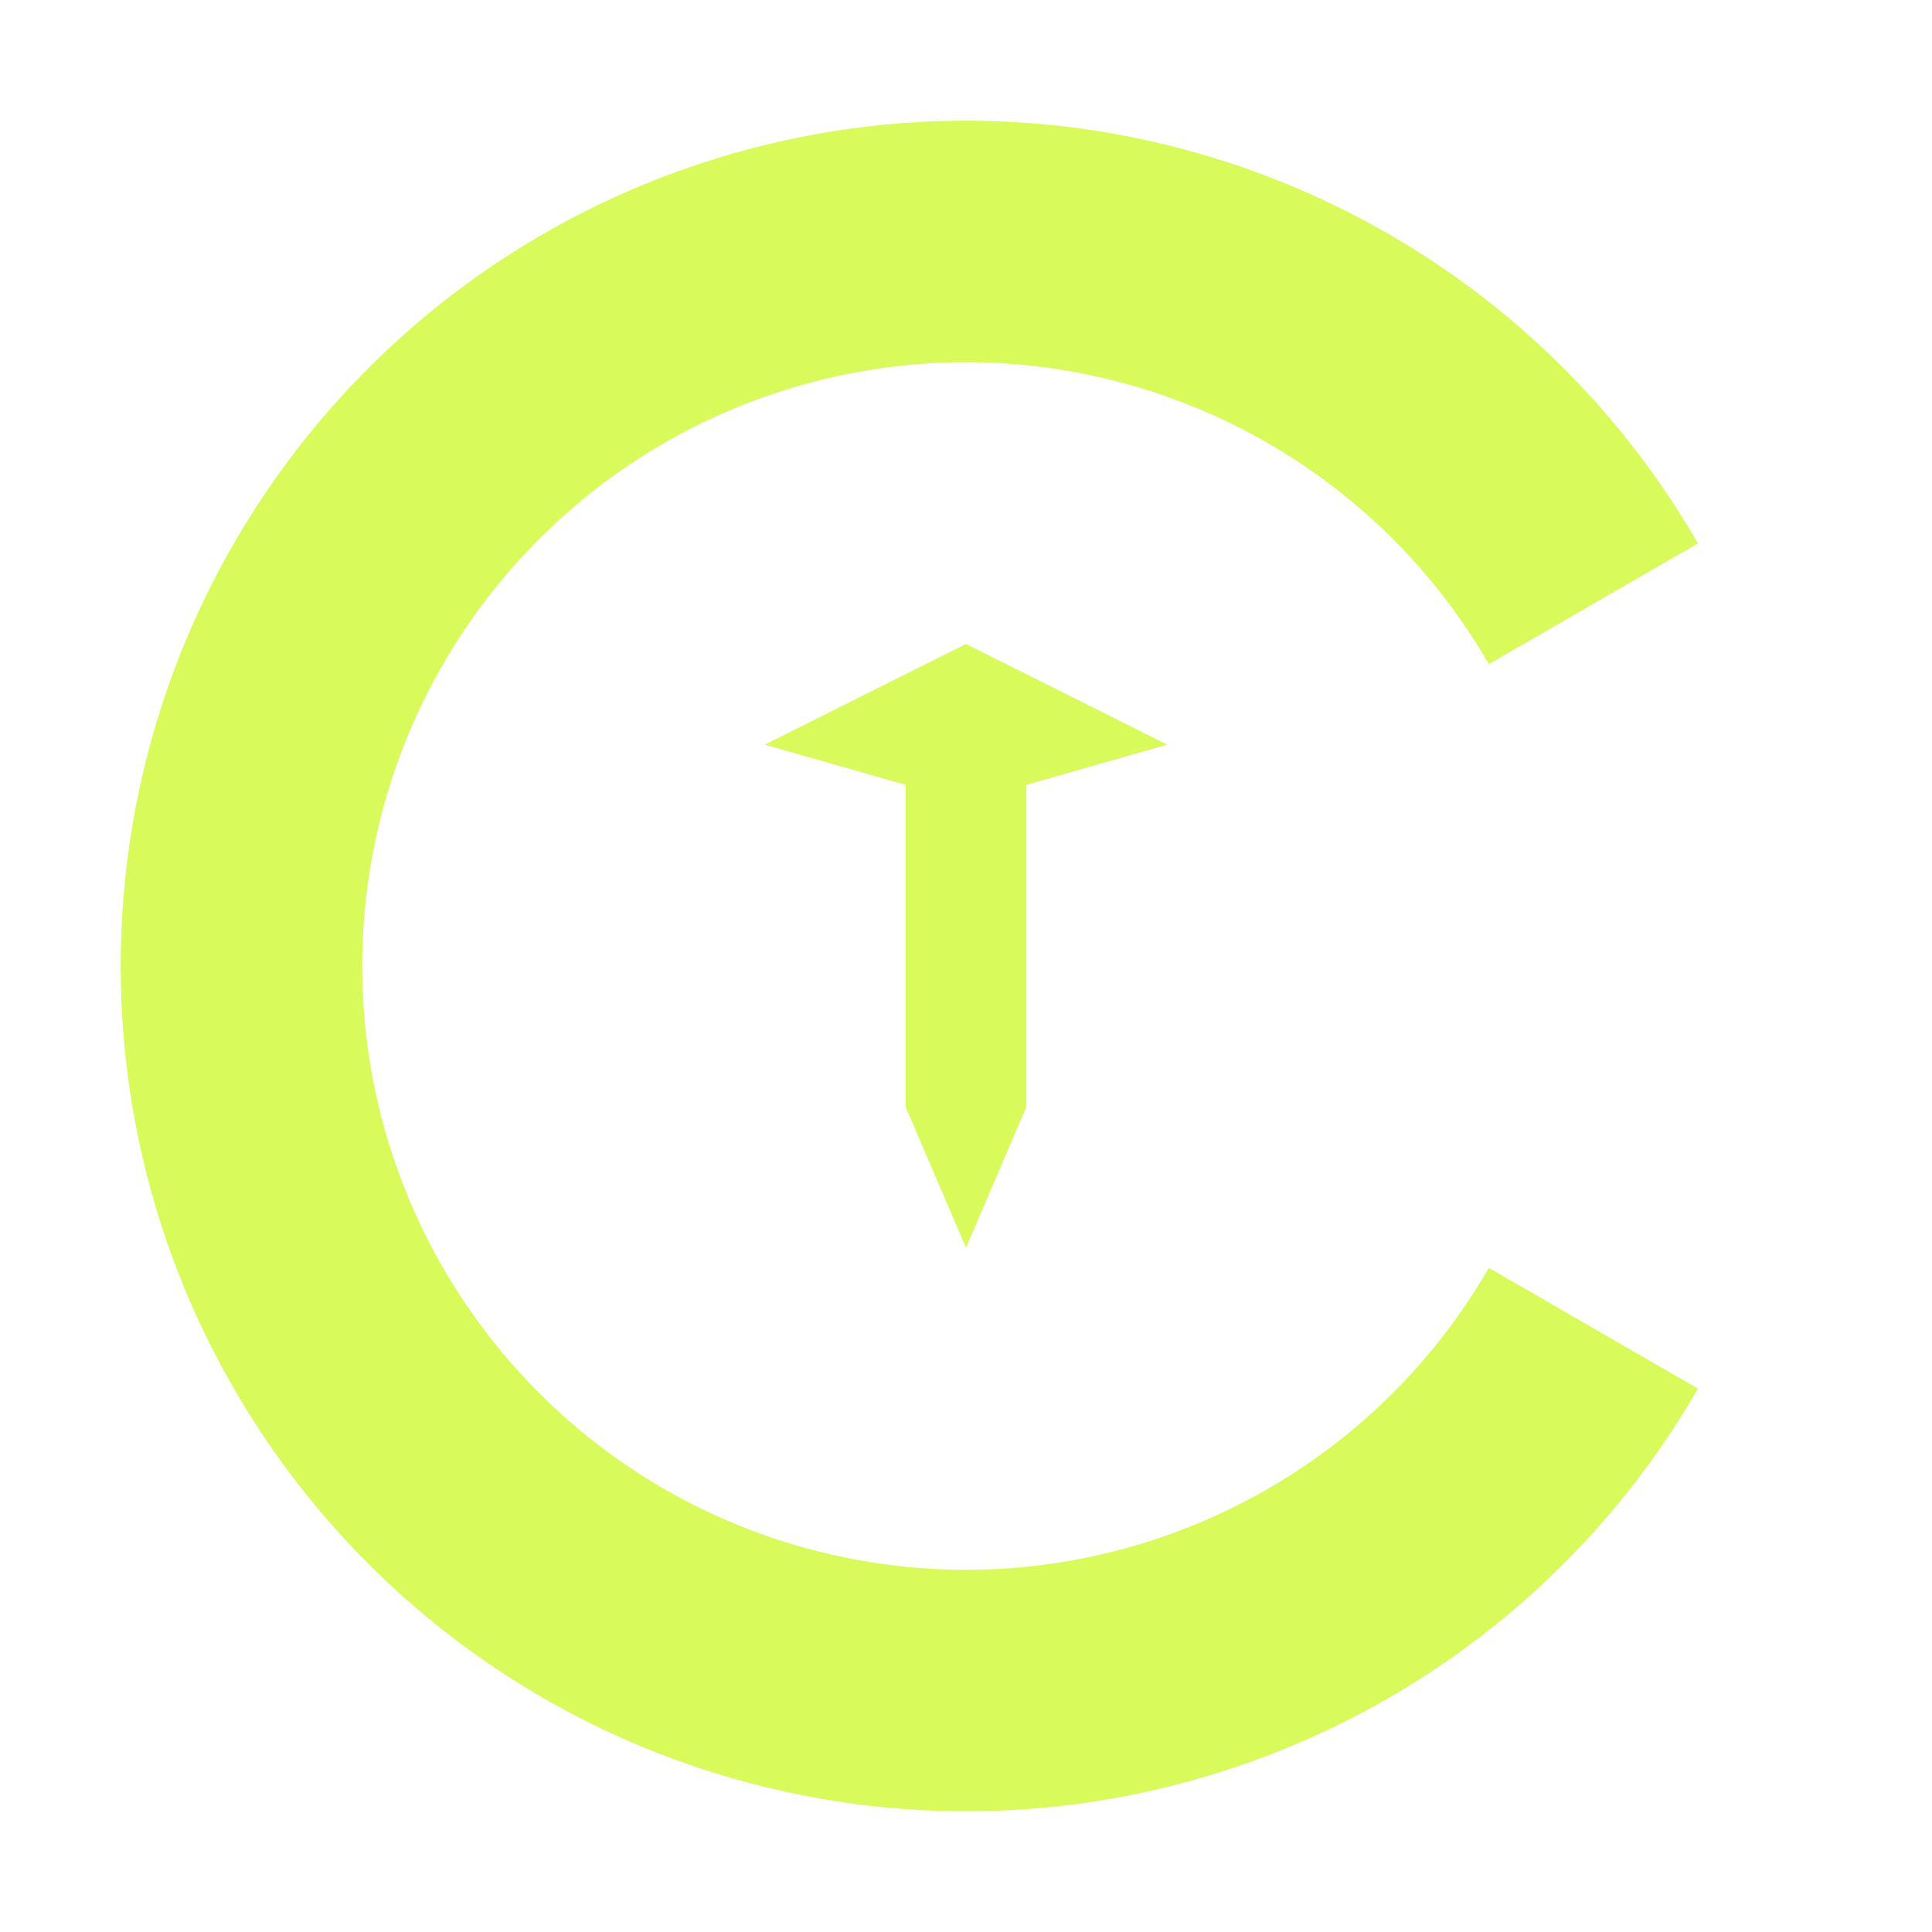
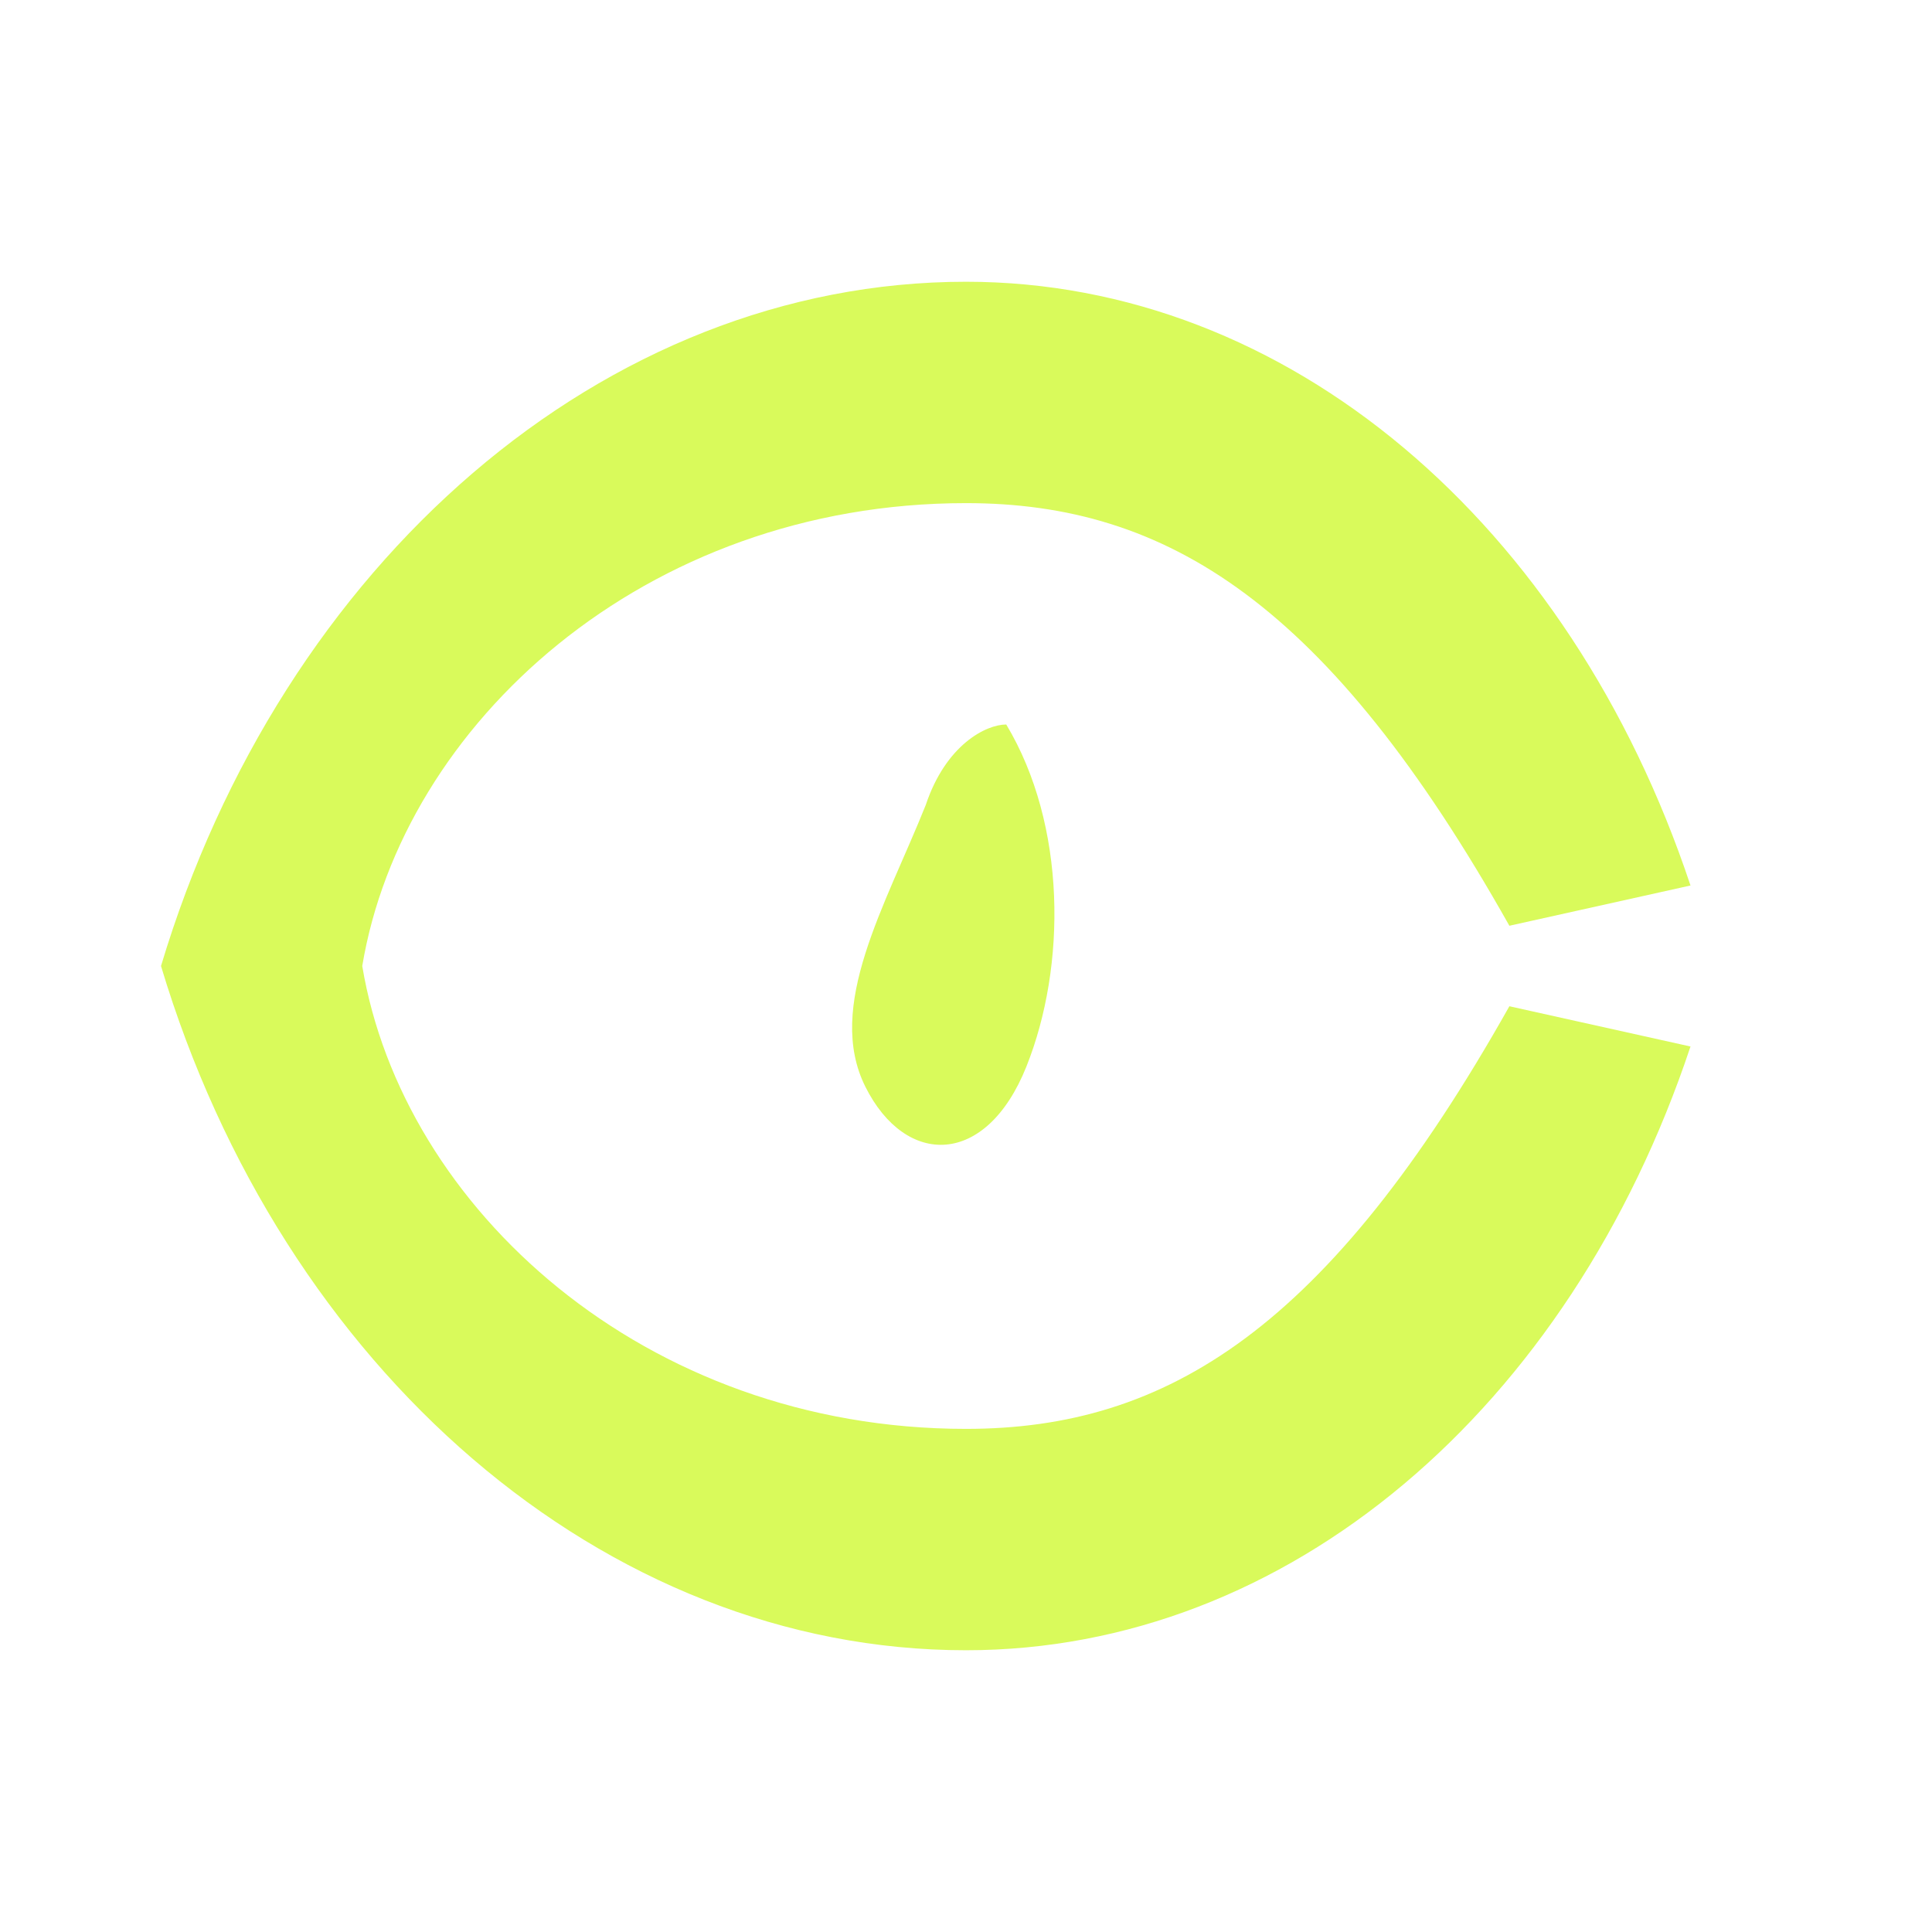
- <svg xmlns="http://www.w3.org/2000/svg" viewBox="0 0 96 96" role="img" aria-label="姝よ鍝佺墝鍥惧舰">
-   <path fill="#D9FA5B" fill-rule="evenodd" d="M84.37 69 A42 42 0 1 1 84.37 27 L73.98 33 A30 30 0 1 0 73.98 63 Z" />
-   <path fill="#D9FA5B" d="M48 32 L58 37 L51 39 L51 55 L48 62 L45 55 L45 39 L38 37 Z" />
+ <svg xmlns="http://www.w3.org/2000/svg" viewBox="0 0 96 96" role="img" aria-label="此见品牌图形">
+   <path fill="#D9FA5B" fill-rule="evenodd" d="M84 44 C78 26 64 14 48 14 C30 14 14 28 8 48 C14 68 30 82 48 82 C64 82 78 70 84 52 L75 50 C66 66 58 71 48 71 C32 71 20 60 18 48 C20 36 32 25 48 25 C58 25 66 30 75 46 Z" />
+   <path fill="#D9FA5B" d="M50 36 C53 41 53 48 51 53 C49 58 45 58 43 54 C41 50 44 45 46 40 C47 37 49 36 50 36 Z" />
</svg>
